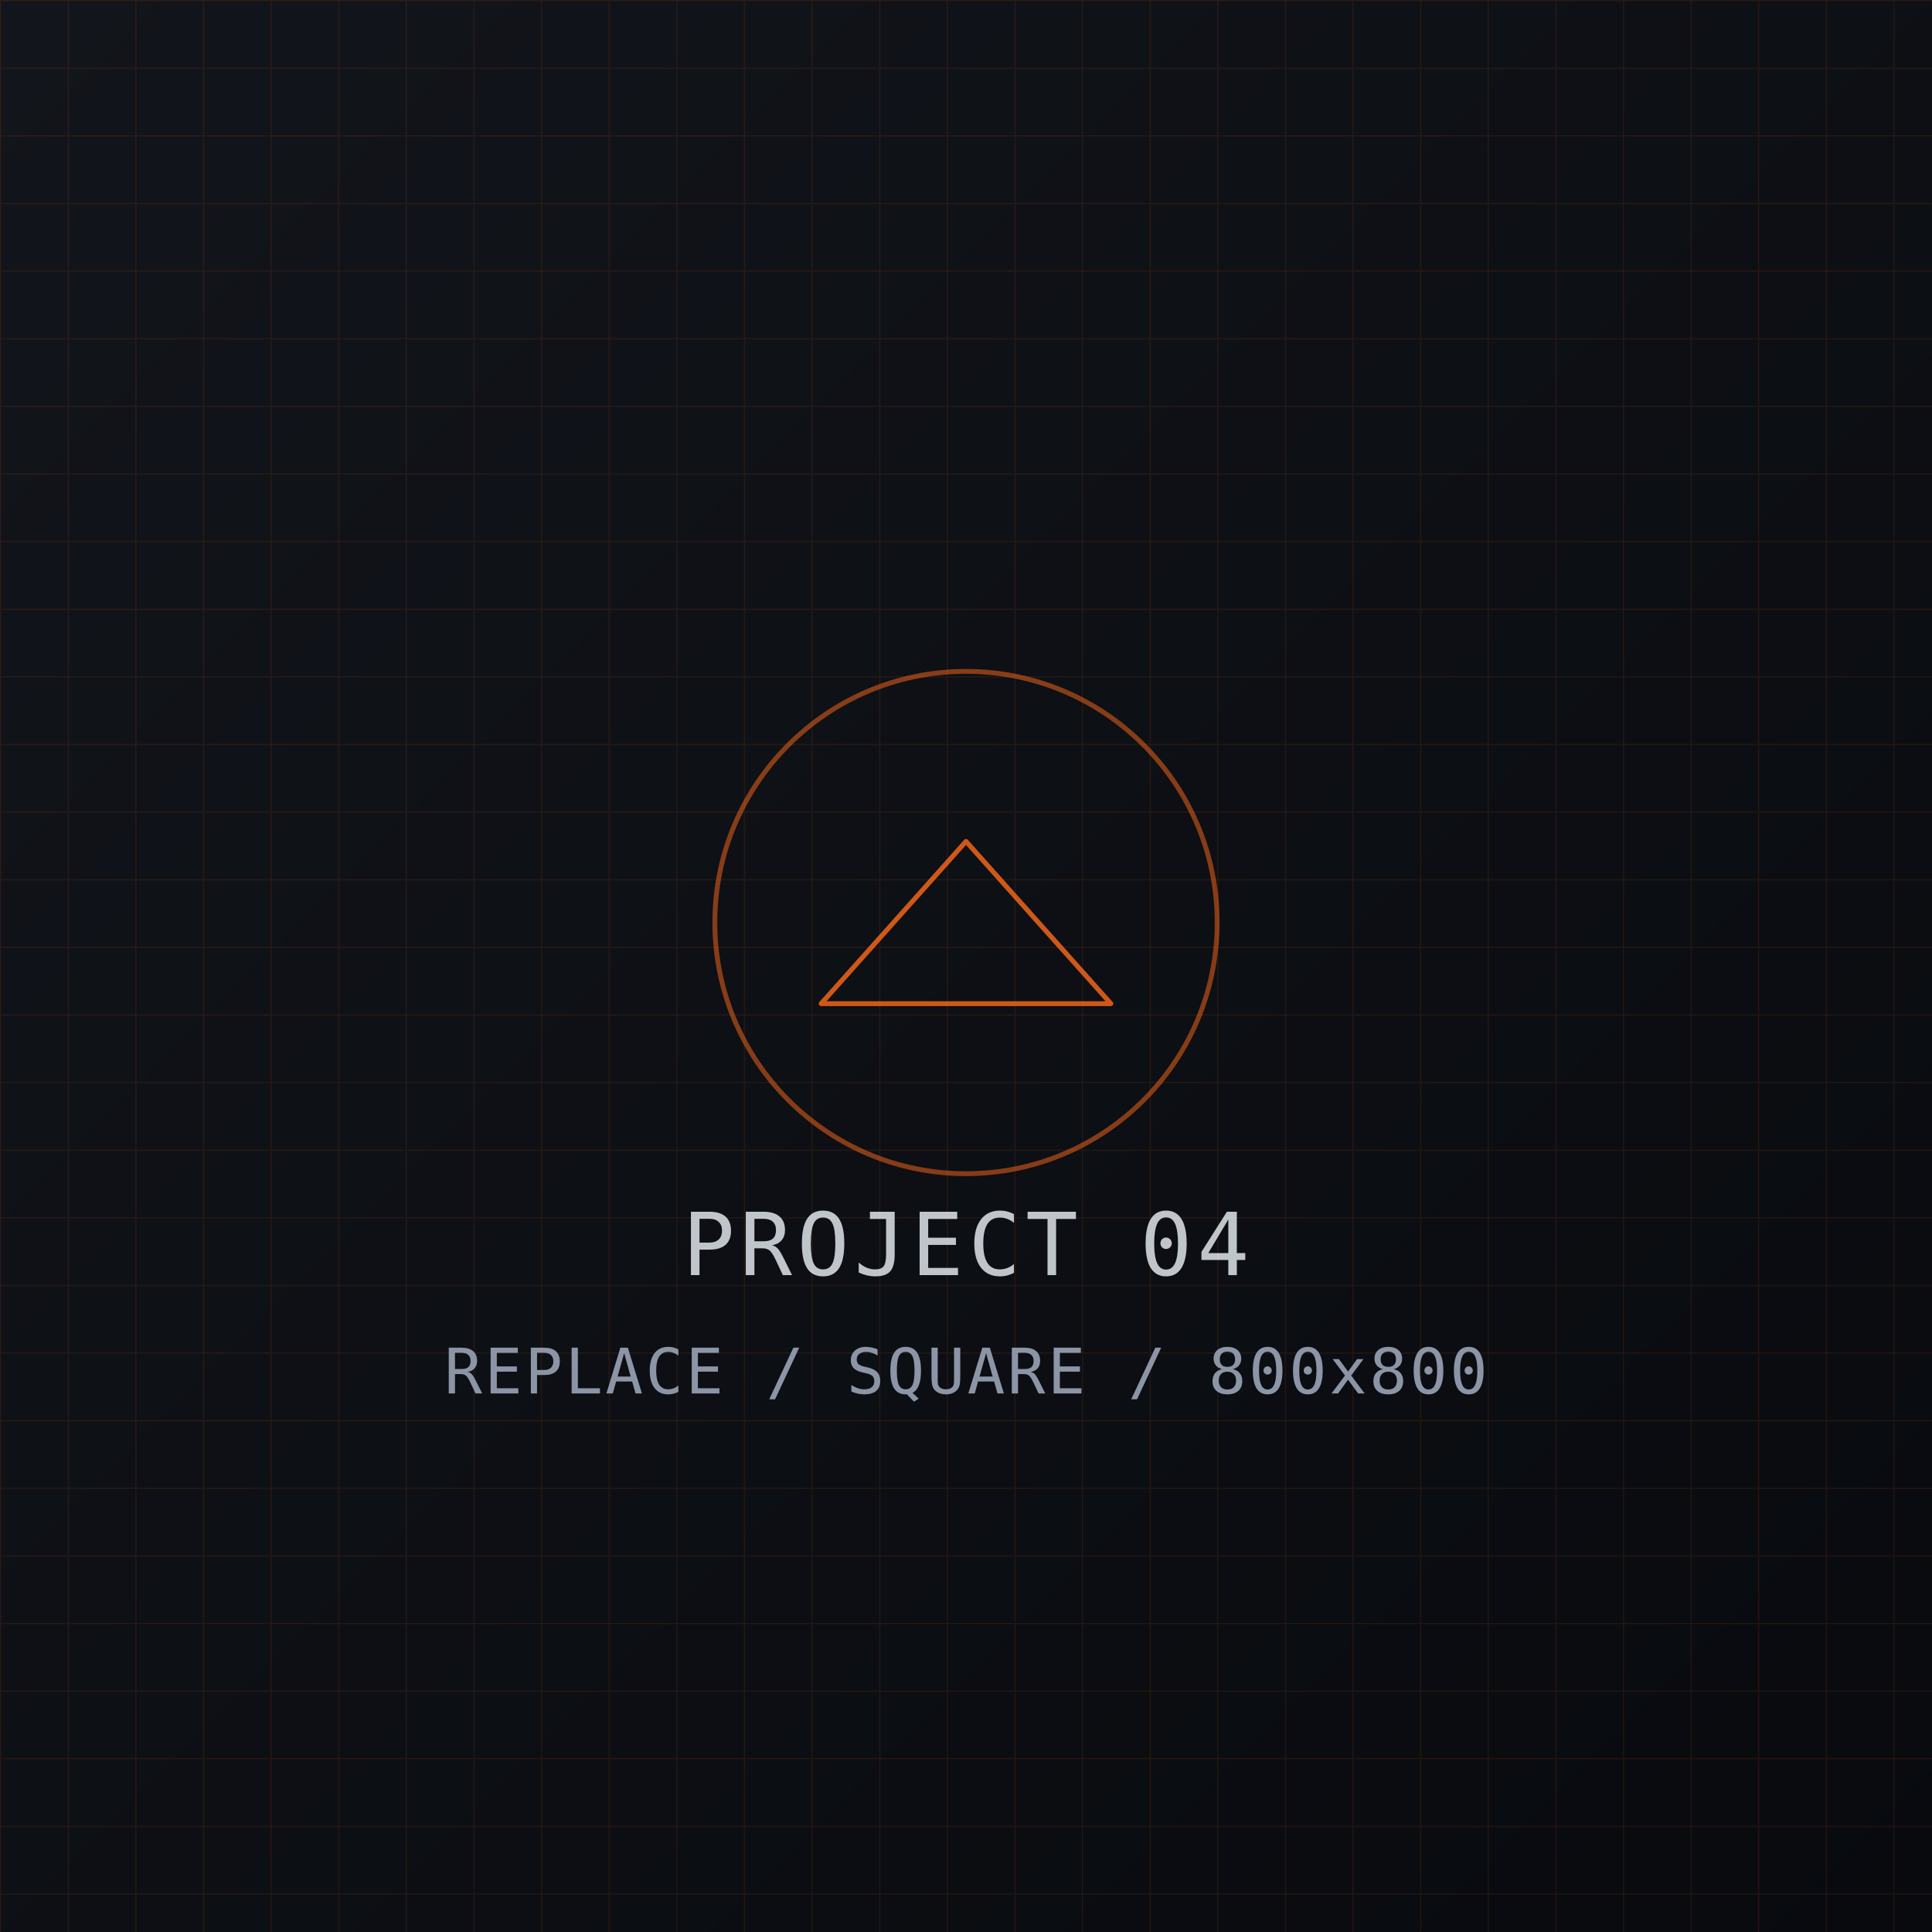
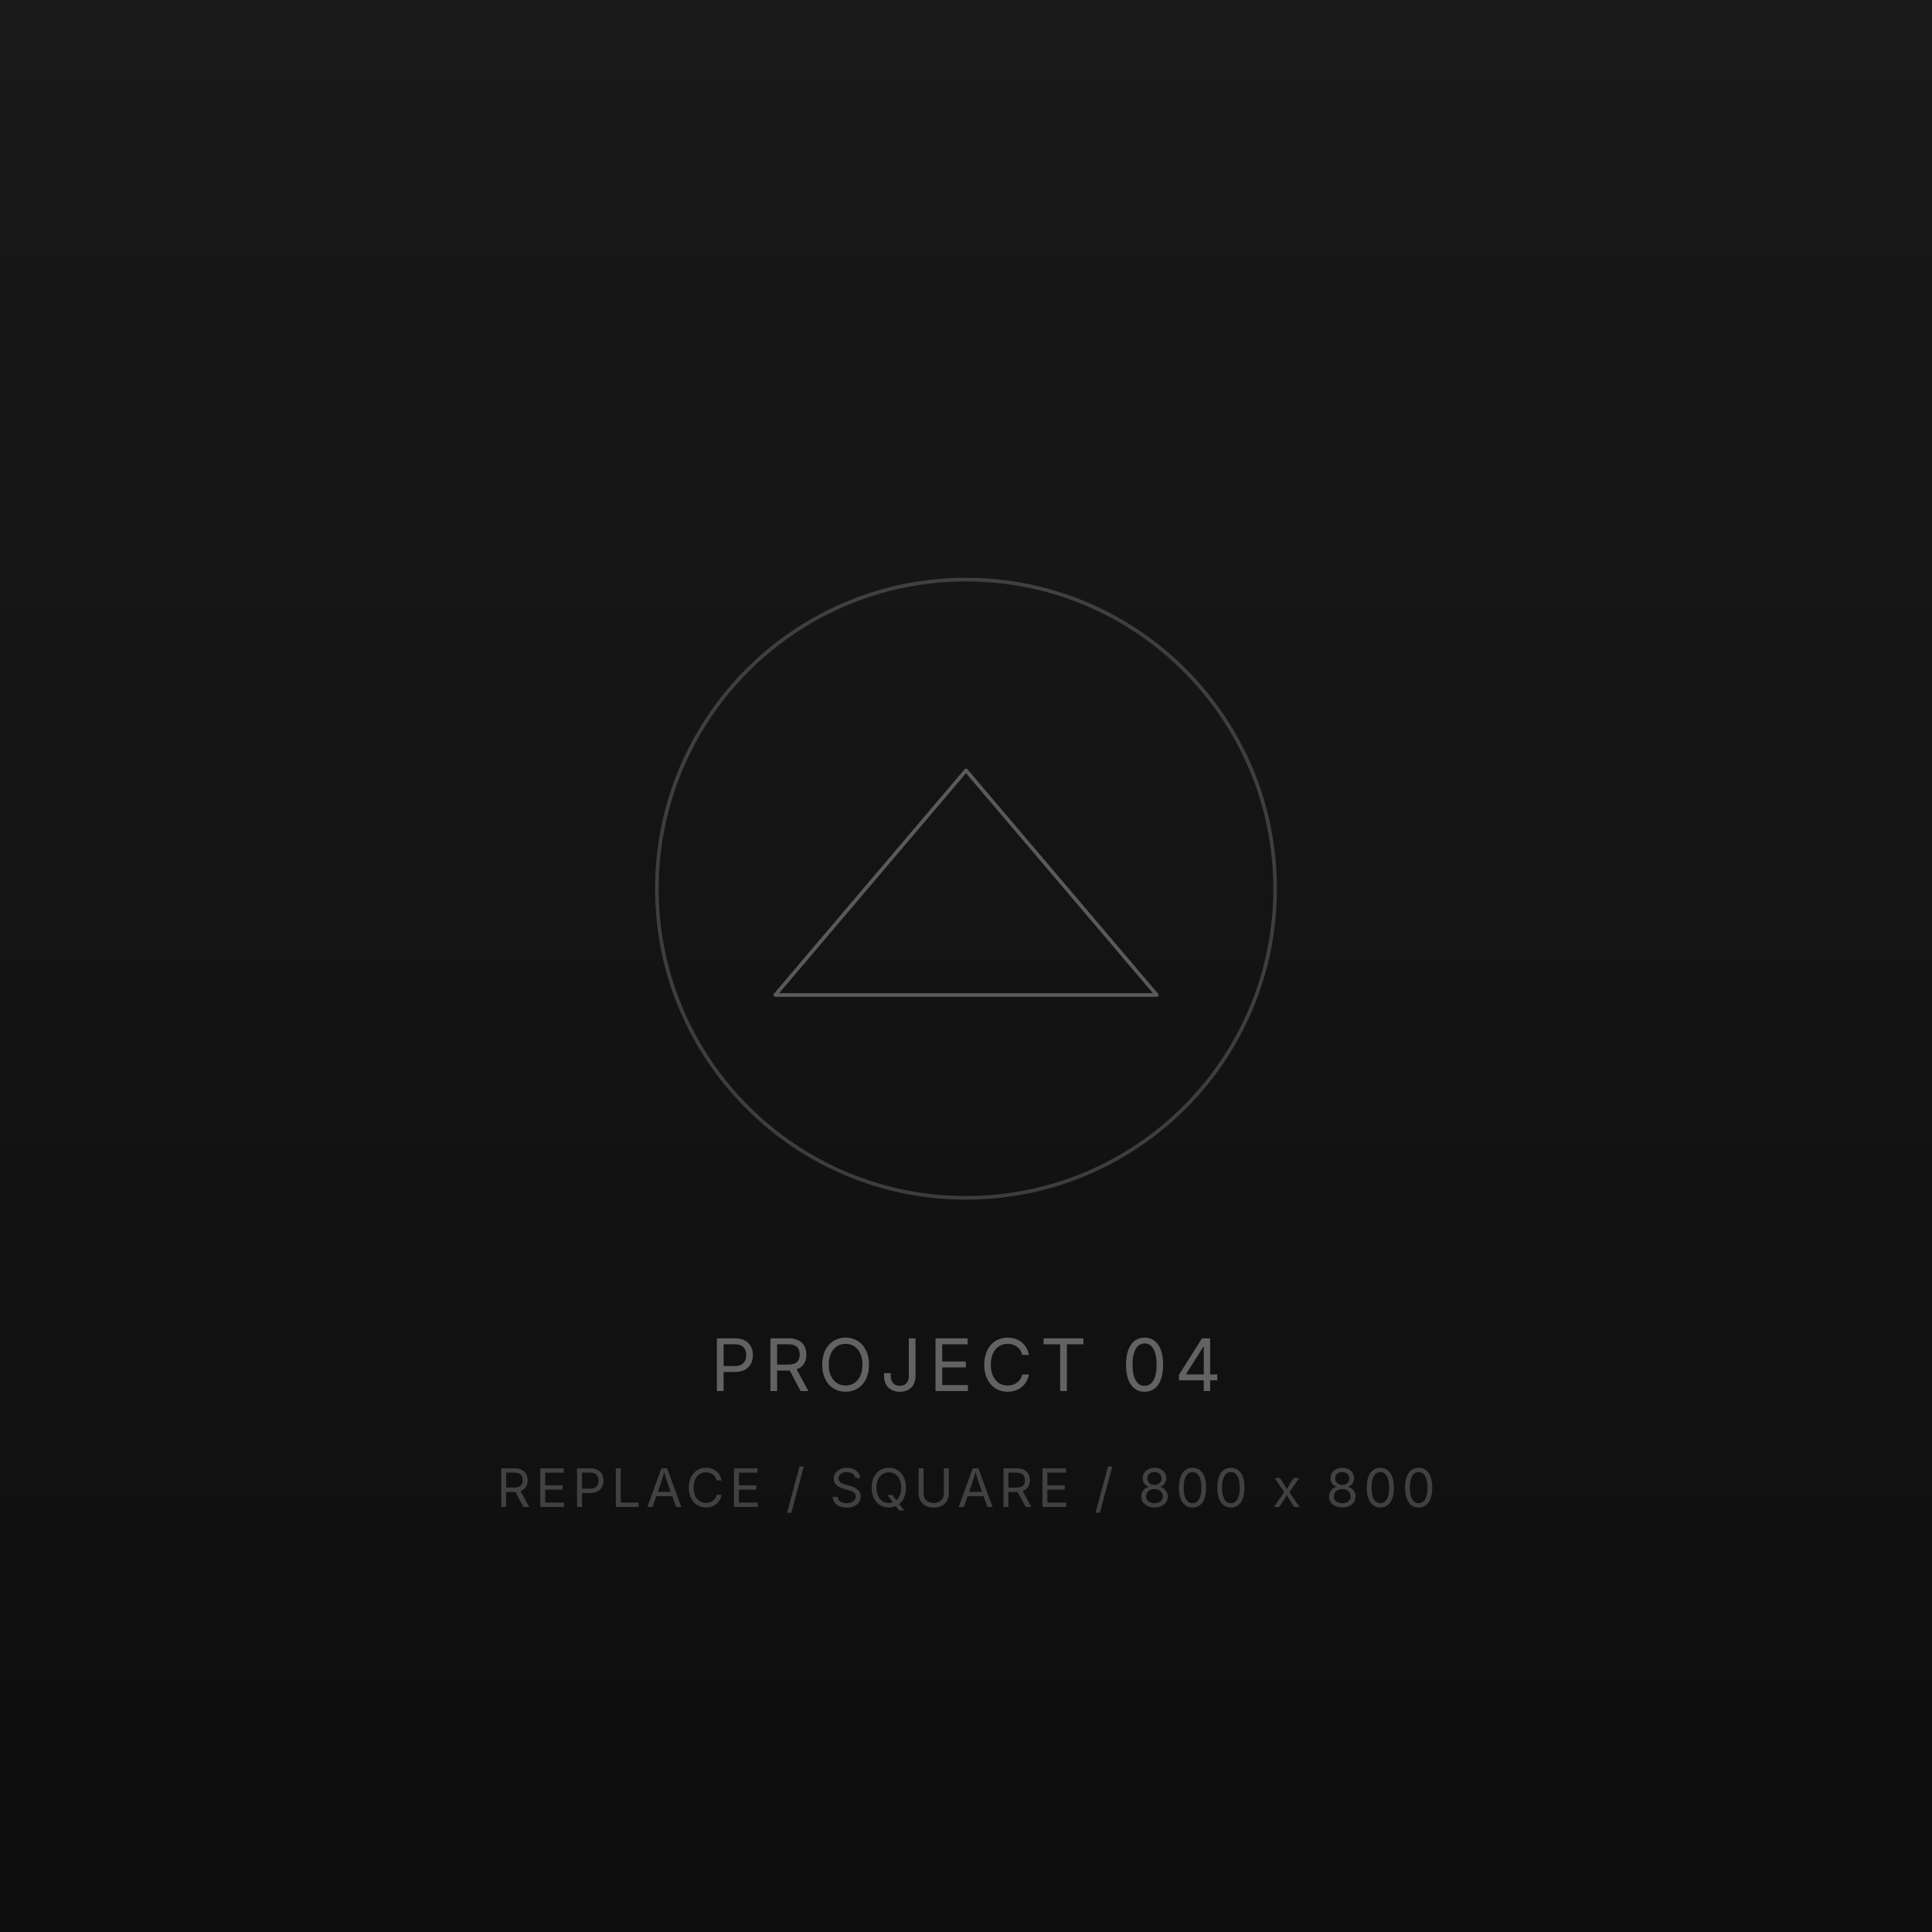
<svg xmlns="http://www.w3.org/2000/svg" viewBox="0 0 800 800" width="800" height="800" role="img" aria-label="PROJECT 04 placeholder">
  <defs>
-     <linearGradient id="g" x1="0" y1="0" x2="1" y2="1">
-       <stop offset="0%" stop-color="#12151b" />
-       <stop offset="100%" stop-color="#080a0e" />
+     <linearGradient id="g" x1="0" y1="0" x2="0" y2="1">
+       <stop offset="0%" stop-color="#191919" />
+       <stop offset="100%" stop-color="#0e0e0f" />
    </linearGradient>
-     <pattern id="p" width="28" height="28" patternUnits="userSpaceOnUse">
-       <path d="M28 0H0V28" fill="none" stroke="#ff6b1a" stroke-opacity="0.10" stroke-width="1" />
-     </pattern>
  </defs>
  <rect width="800" height="800" fill="url(#g)" />
-   <rect width="800" height="800" fill="url(#p)" />
-   <circle cx="400.0" cy="382.0" r="104.0" fill="none" stroke="#ff6b1a" stroke-opacity="0.5" stroke-width="2" />
-   <path d="M340.0 415.6 L400.0 348.4 L460.0 415.6 Z" fill="none" stroke="#ff6b1a" stroke-opacity="0.8" stroke-width="2" stroke-linejoin="round" />
-   <text x="400.0" y="528.0" text-anchor="middle" font-family="ui-monospace,SFMono-Regular,Menlo,monospace" font-size="36" fill="#e8ecf2" fill-opacity="0.82" letter-spacing="2">PROJECT 04</text>
-   <text x="400.0" y="577.0" text-anchor="middle" font-family="ui-monospace,SFMono-Regular,Menlo,monospace" font-size="26" fill="#8b95a6" letter-spacing="1">REPLACE / SQUARE / 800x800</text>
+   <circle cx="400" cy="368" r="128" fill="none" stroke="#ffffff" stroke-opacity="0.18" stroke-width="1.5" />
+   <path d="M321 412 L400 319 L479 412 Z" fill="none" stroke="#ffffff" stroke-opacity="0.30" stroke-width="1.5" stroke-linejoin="round" />
+   <text x="400" y="576" text-anchor="middle" fill="#ffffff" fill-opacity="0.34" font-family="Inter,Helvetica,Arial,sans-serif" font-size="30" letter-spacing="3">PROJECT 04</text>
+   <text x="400" y="624" text-anchor="middle" fill="#ffffff" fill-opacity="0.20" font-family="Inter,Helvetica,Arial,sans-serif" font-size="22" letter-spacing="2">REPLACE / SQUARE / 800 x 800</text>
</svg>
